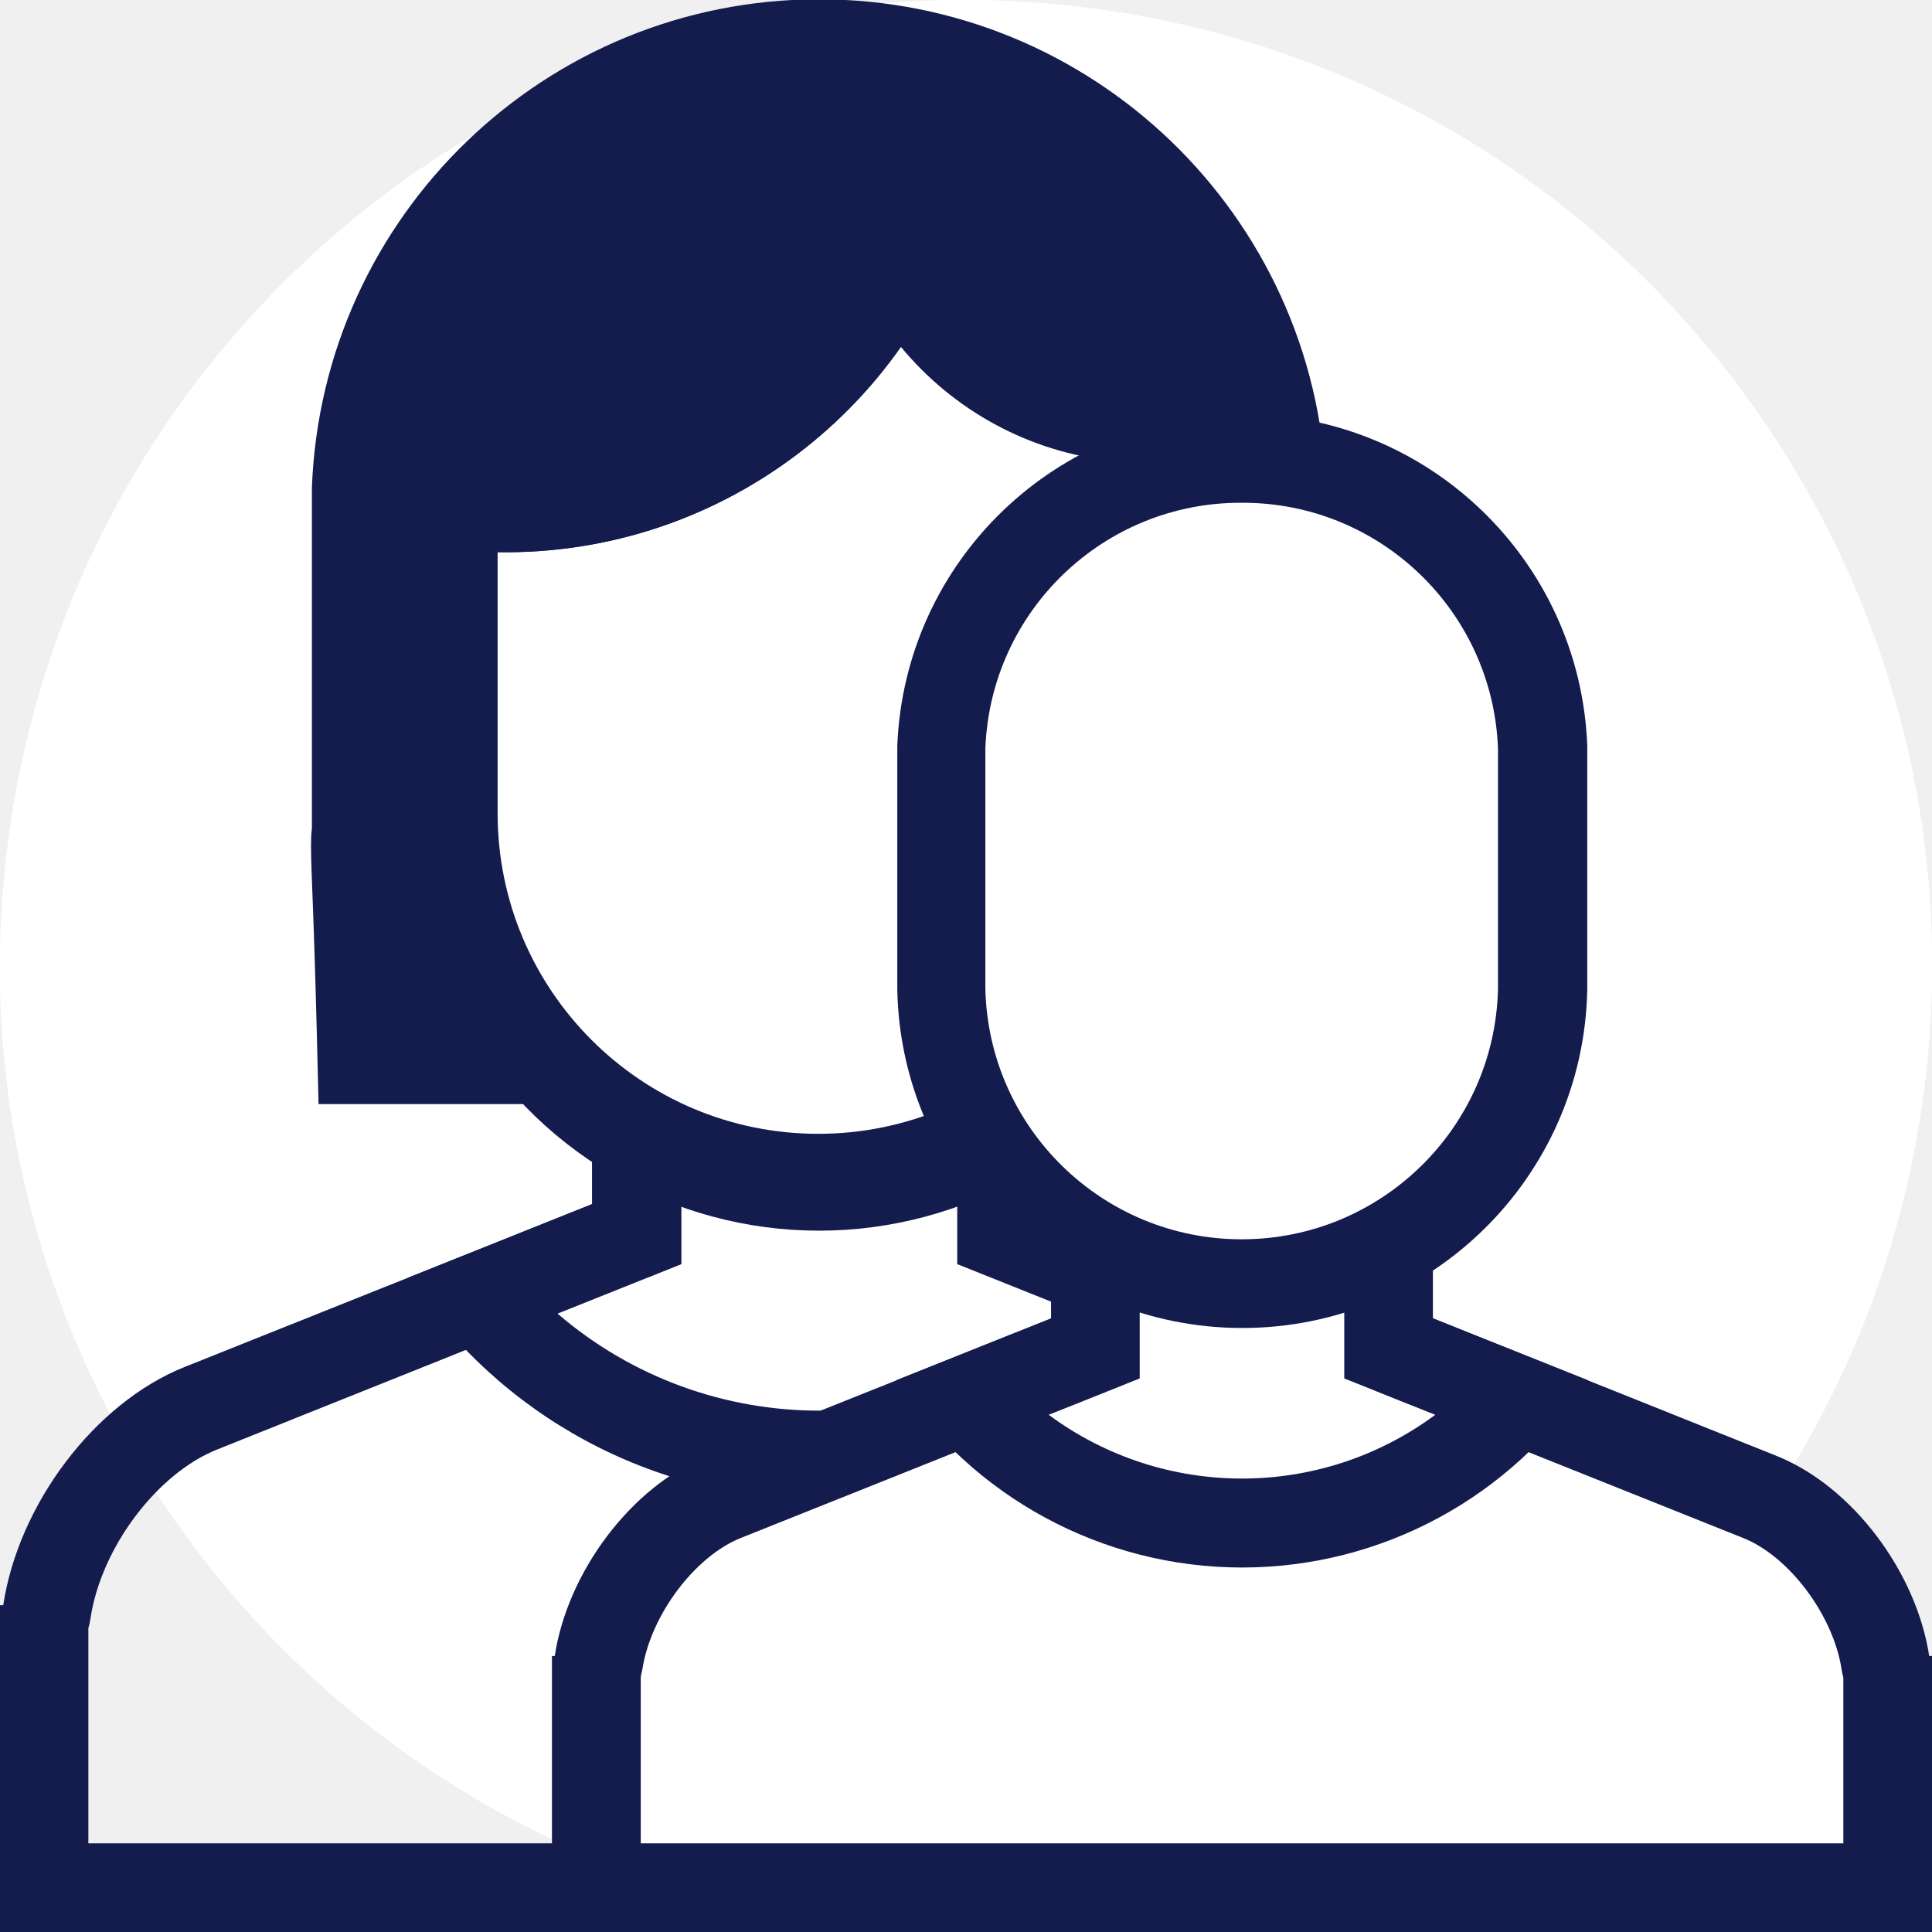
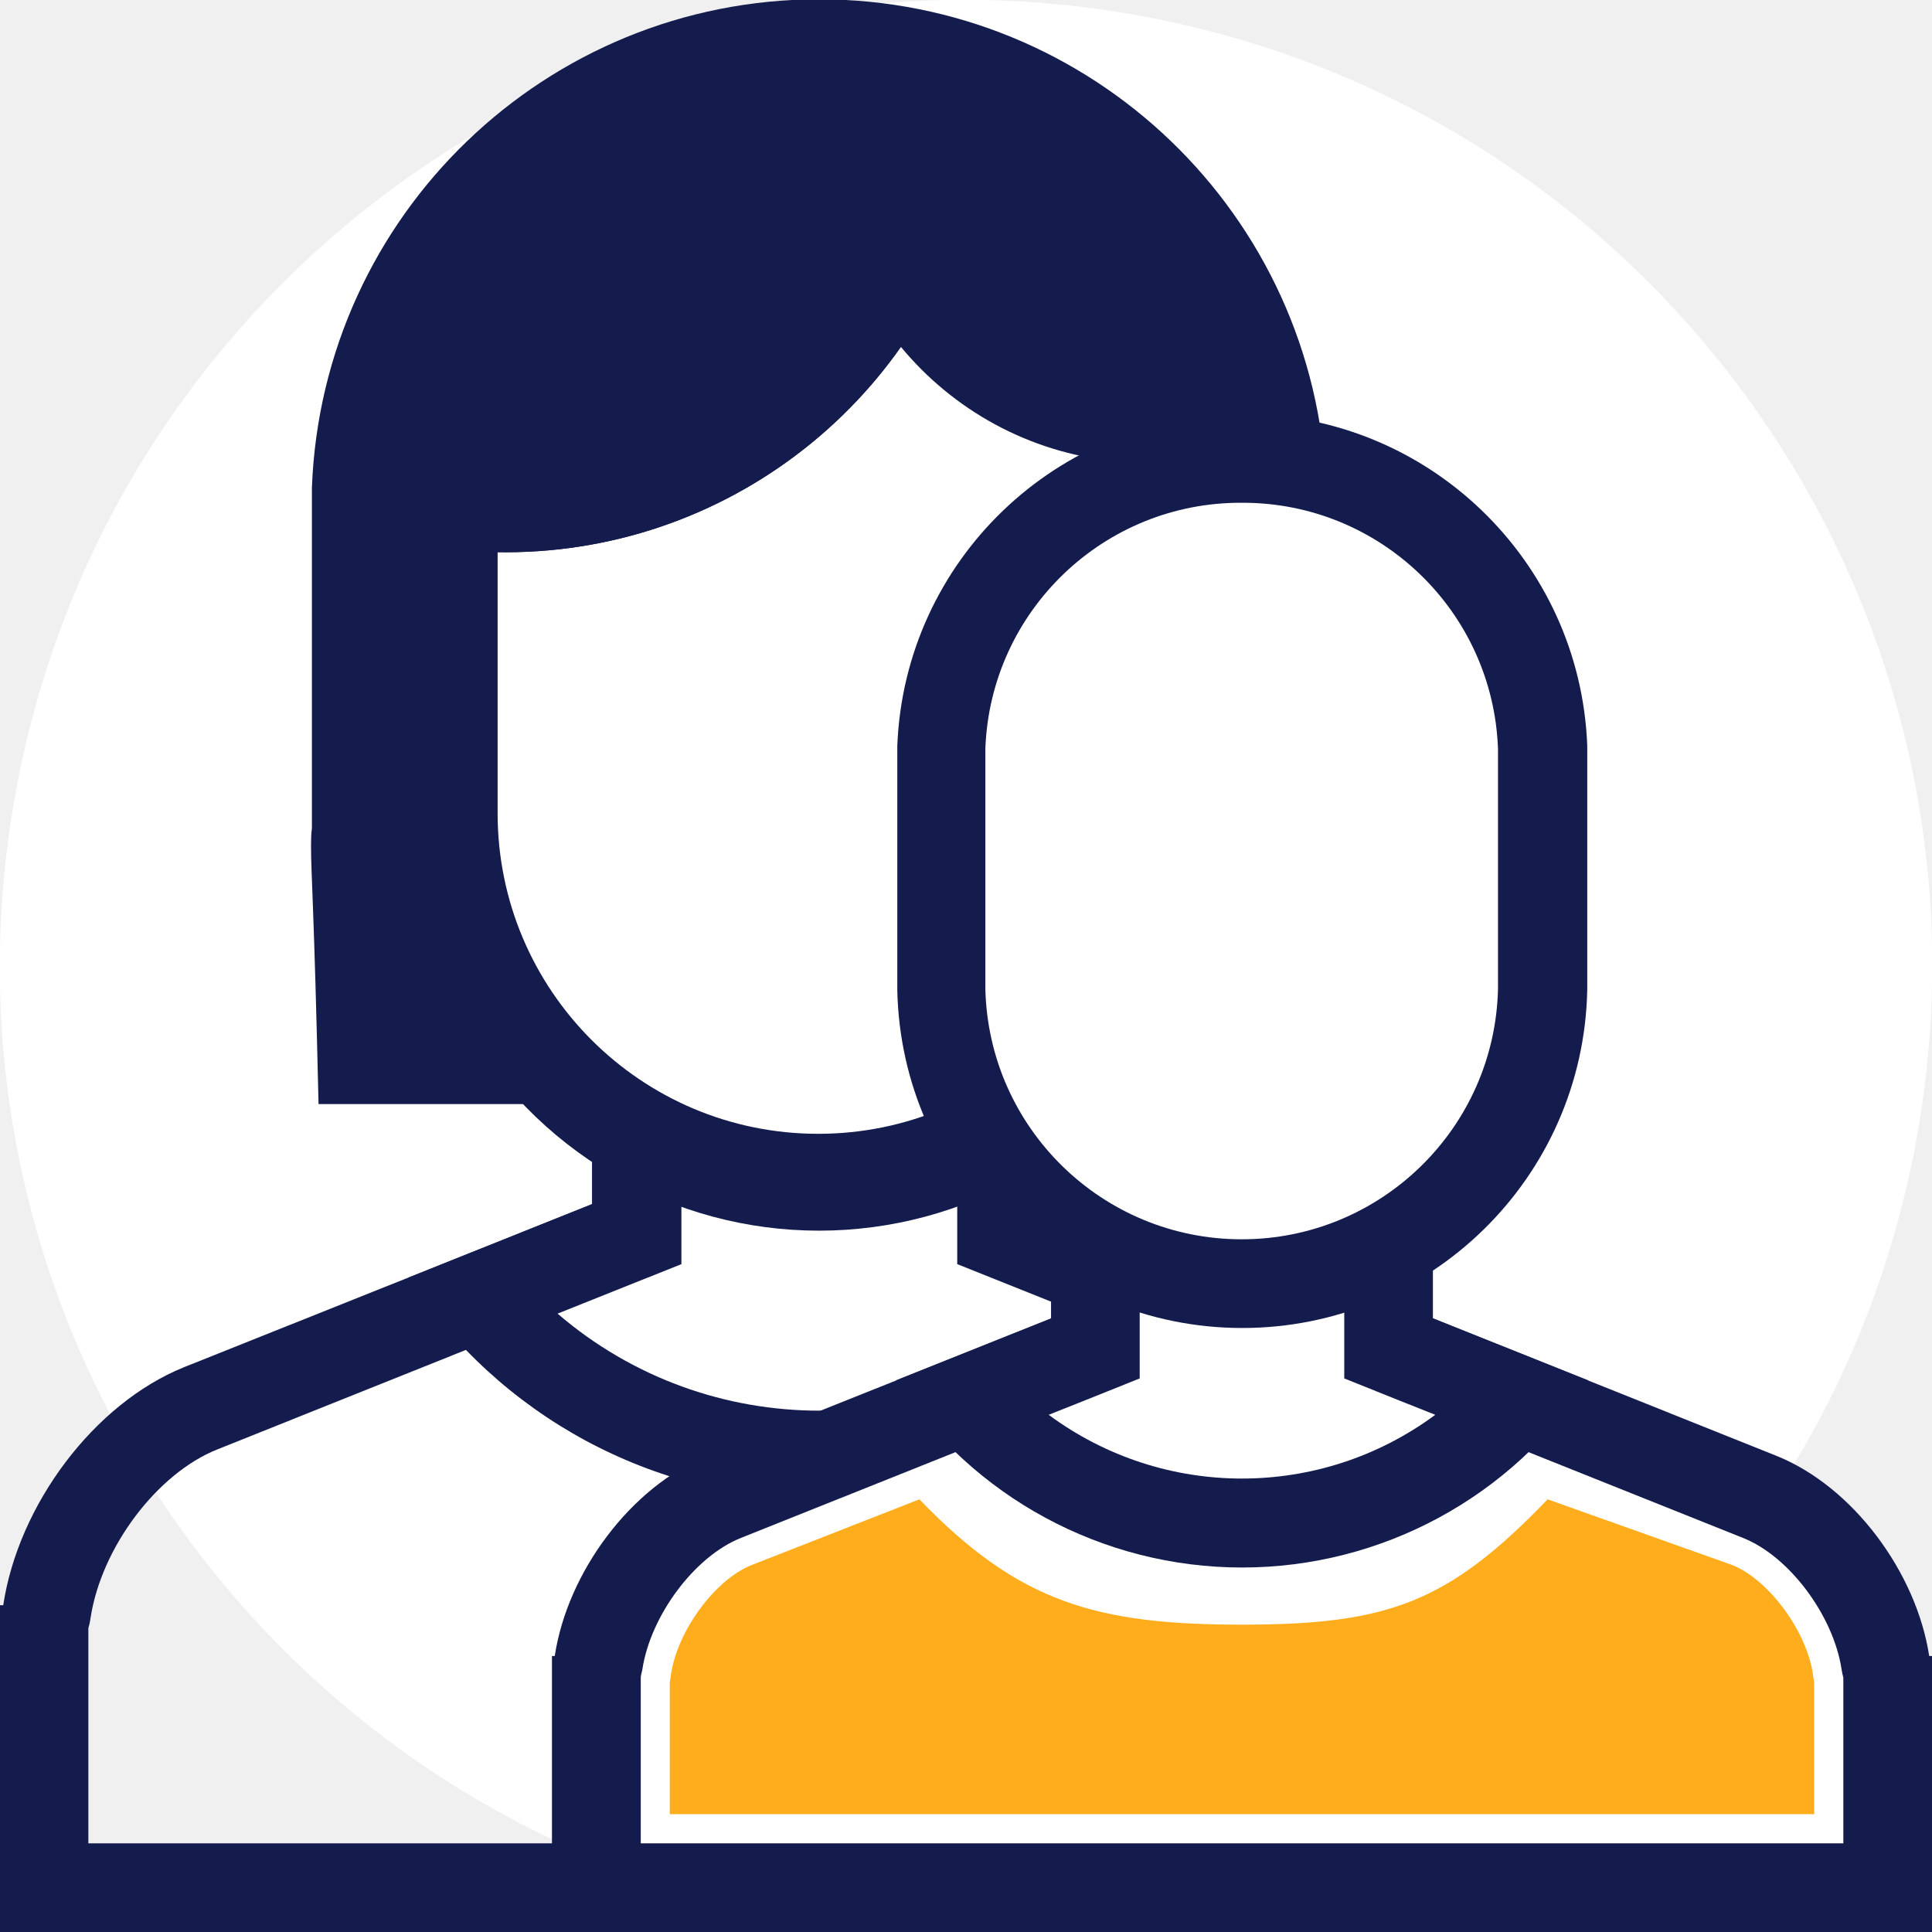
<svg xmlns="http://www.w3.org/2000/svg" viewBox="0 0 131.19 131.19">
  <defs>
-     <style>.cls-1{fill:#fff;}.cls-2{fill:#141b4d;}</style>
+     <style>.cls-1{fill:#fff;}.cls-2{fill:#141b4d;}.cls-3{fill:#ffad1c;}</style>
  </defs>
  <g id="Capa_2" data-name="Capa 2">
    <g id="Capa_2-2" data-name="Capa 2">
-       <circle class="cls-1" cx="65.59" cy="65.6" r="65.6" transform="translate(-8.6 121.28) rotate(-81.89)" />
+       <circle class="cls-1" cx="65.59" cy="65.6" r="65.6" transform="translate(-9.39 120.21) rotate(-81.07)" />
      <path class="cls-2" d="M21.12,57.45c0,2,.2,3.87.51,17.52H89.54c.31-13.65.51-15.56.51-17.52V33.1h0a34.46,34.46,0,0,0-68.87,0h0v.15c0,.4,0,.81,0,1.22s0,.81,0,1.22V56.23C21.13,56.63,21.12,57,21.12,57.45Z" />
      <path class="cls-2" d="M55.59,84.57a29.33,29.33,0,0,1,10.3,1.64L96.4,98.42c4.1,1.63,7.87,6.66,8.6,11.44,0,.24.09.47.15.7v14.61H6V110.56a4.15,4.15,0,0,0,.15-.7c.73-4.78,4.51-9.81,8.61-11.44l30.5-12.21a29.39,29.39,0,0,1,10.31-1.64m0-6a35.15,35.15,0,0,0-12.54,2.07L12.54,92.82C6.37,95.29,1.24,102.21.22,109H0v22.23H111.17V109H111c-1-6.75-6.16-13.67-12.33-16.14l-30.5-12.2a35.19,35.19,0,0,0-12.54-2.07Z" />
      <path class="cls-1" d="M55.59,98.8A30.28,30.28,0,0,1,32.47,88.09L43.21,83.8V67.5H68V83.8L78.7,88.09A30.27,30.27,0,0,1,55.59,98.8Z" />
      <path class="cls-2" d="M65,70.51V85.84l3.78,1.51,4.63,1.85a27.27,27.27,0,0,1-35.55,0l4.63-1.85,3.78-1.51V70.51H65m6-6H40.2V81.76l-12.48,5a33.32,33.32,0,0,0,55.74,0L71,81.76V64.49Z" />
      <path class="cls-1" d="M55.59,80A24.81,24.81,0,0,1,30.8,55.22c0-.27,0-.53,0-.8V37.57c0-.34,0-.61,0-.88s0-.53,0-.8v-.18a24.77,24.77,0,0,1,49.51,0l0,.67V55.22A24.81,24.81,0,0,1,55.59,80Z" />
-       <path class="cls-2" d="M55.59,14.92A21.69,21.69,0,0,1,77.33,35.83l0,.54V55.22a21.77,21.77,0,0,1-43.54,0c0-.23,0-.47,0-.7V37.4c0-.24,0-.47,0-.71s0-.46,0-.7v-.21A21.69,21.69,0,0,1,55.59,14.92m0-6A27.79,27.79,0,0,0,27.82,35.59h0v.12c0,.33,0,.65,0,1s0,.66,0,1V54.24c0,.33,0,.65,0,1a27.8,27.8,0,1,0,55.59,0V35.59h0A27.78,27.78,0,0,0,55.59,8.9Z" />
+       <path class="cls-2" d="M55.59,14.92A21.69,21.69,0,0,1,77.33,35.83l0,.54V55.22a21.77,21.77,0,0,1-43.54,0c0-.23,0-.46,0-.69V37.39c0-.23,0-.46,0-.7s0-.46,0-.69v-.21A21.7,21.7,0,0,1,55.59,14.92m0-6A27.79,27.79,0,0,0,27.82,35.59h0v.12c0,.33,0,.65,0,1s0,.66,0,1V54.24c0,.33,0,.65,0,1a27.8,27.8,0,1,0,55.59,0V35.59h0A27.78,27.78,0,0,0,55.59,8.9Z" />
      <path class="cls-1" d="M40.49,128.18v-14.7a2.74,2.74,0,0,0,.15-.58c.73-4.76,4.39-9.6,8.53-11.25L74.89,91.36a26.78,26.78,0,0,1,9.45-1.53,26.86,26.86,0,0,1,9.45,1.53l25.71,10.29c4.14,1.65,7.81,6.49,8.53,11.25a2.74,2.74,0,0,0,.15.58v14.7Z" />
      <path class="cls-2" d="M84.34,92.84a23.65,23.65,0,0,1,8.33,1.32l25.71,10.28c3.12,1.25,6.11,5.25,6.67,8.91a4.78,4.78,0,0,0,.12.57v11.25H43.51V113.92c0-.18.08-.37.11-.57.56-3.66,3.55-7.66,6.67-8.91L76,94.16a23.67,23.67,0,0,1,8.34-1.32m0-6a29.65,29.65,0,0,0-10.57,1.74L48.05,98.85c-5.2,2.08-9.52,7.91-10.38,13.6h-.19v18.74h93.71V112.45H131c-.87-5.69-5.19-11.52-10.39-13.6L94.9,88.56a29.63,29.63,0,0,0-10.56-1.74Z" />
      <path class="cls-1" d="M84.34,103.41a25,25,0,0,1-18.69-8.35l8.73-3.5V78H94.29V91.56l8.73,3.5A25,25,0,0,1,84.34,103.41Z" />
      <path class="cls-2" d="M91.28,81V93.6l3.79,1.52,2.39.95a22.06,22.06,0,0,1-26.25,0l2.39-.95,3.79-1.52V81H91.28m6-6H71.37V89.52L60.84,93.73a28.08,28.08,0,0,0,47,0L97.3,89.52V75Z" />
      <path class="cls-2" d="M66.5,11.14A27.77,27.77,0,0,0,27.82,35.59h0v.12c0,.33,0,.65,0,1,0,.05,0,.09,0,.14a32.65,32.65,0,0,0,6.53.65A32.82,32.82,0,0,0,66.5,11.14Z" />
      <path class="cls-2" d="M66.5,11.14A27.77,27.77,0,0,0,27.82,35.59h0v.12c0,.33,0,.65,0,1,0,.05,0,.09,0,.14a32.65,32.65,0,0,0,6.53.65A32.82,32.82,0,0,0,66.5,11.14Z" />
      <path class="cls-1" d="M84.34,87.57A20.44,20.44,0,0,1,63.92,67.16c0-.19,0-.38,0-.56V52.1c0-.18,0-.37,0-.56s0-.38,0-.56v-.25a20.41,20.41,0,0,1,40.79,0l0,.54V67.16A20.44,20.44,0,0,1,84.34,87.57Z" />
-       <path class="cls-2" d="M84.34,34.14a17.34,17.34,0,0,1,17.38,16.71l0,.44V67.16a17.41,17.41,0,0,1-34.81,0c0-.16,0-.31,0-.47V52c0-.15,0-.31,0-.46s0-.31,0-.46v-.27h0A17.34,17.34,0,0,1,84.34,34.14m0-6a23.43,23.43,0,0,0-23.41,22.5h0v.1c0,.28,0,.55,0,.83s0,.55,0,.83v14c0,.27,0,.55,0,.83a23.43,23.43,0,0,0,46.85,0V50.61h0a23.43,23.43,0,0,0-23.4-22.5Z" />
+       <path class="cls-2" d="M84.34,34.14a17.34,17.34,0,0,1,17.38,16.71l0,.43V67.16a17.41,17.41,0,0,1-34.81,0c0-.16,0-.31,0-.46V52c0-.15,0-.31,0-.46s0-.31,0-.46v-.27h0A17.34,17.34,0,0,1,84.34,34.14m0-6a23.43,23.43,0,0,0-23.41,22.5h0v.1c0,.28,0,.55,0,.83s0,.55,0,.83v14c0,.27,0,.55,0,.83a23.43,23.43,0,0,0,46.85,0V50.61h0a23.43,23.43,0,0,0-23.4-22.5Z" />
      <path class="cls-2" d="M56.27,8.93c0,.28-.05.56-.05.84A21.65,21.65,0,0,0,77.88,31.42a21.53,21.53,0,0,0,4.85-.57A27.77,27.77,0,0,0,56.27,8.93Z" />
+       <path class="cls-3" d="M45.48,123.19v-8.94l.09-.6c.45-2.94,3-6.39,5.45-7.37l11.41-4.47c6.74,7,12,8.51,21.91,8.51s14-1.49,20.75-8.51l12.56,4.47c2.45,1,5,4.43,5.45,7.37l.09.6v8.94Z" />
    </g>
  </g>
</svg>
